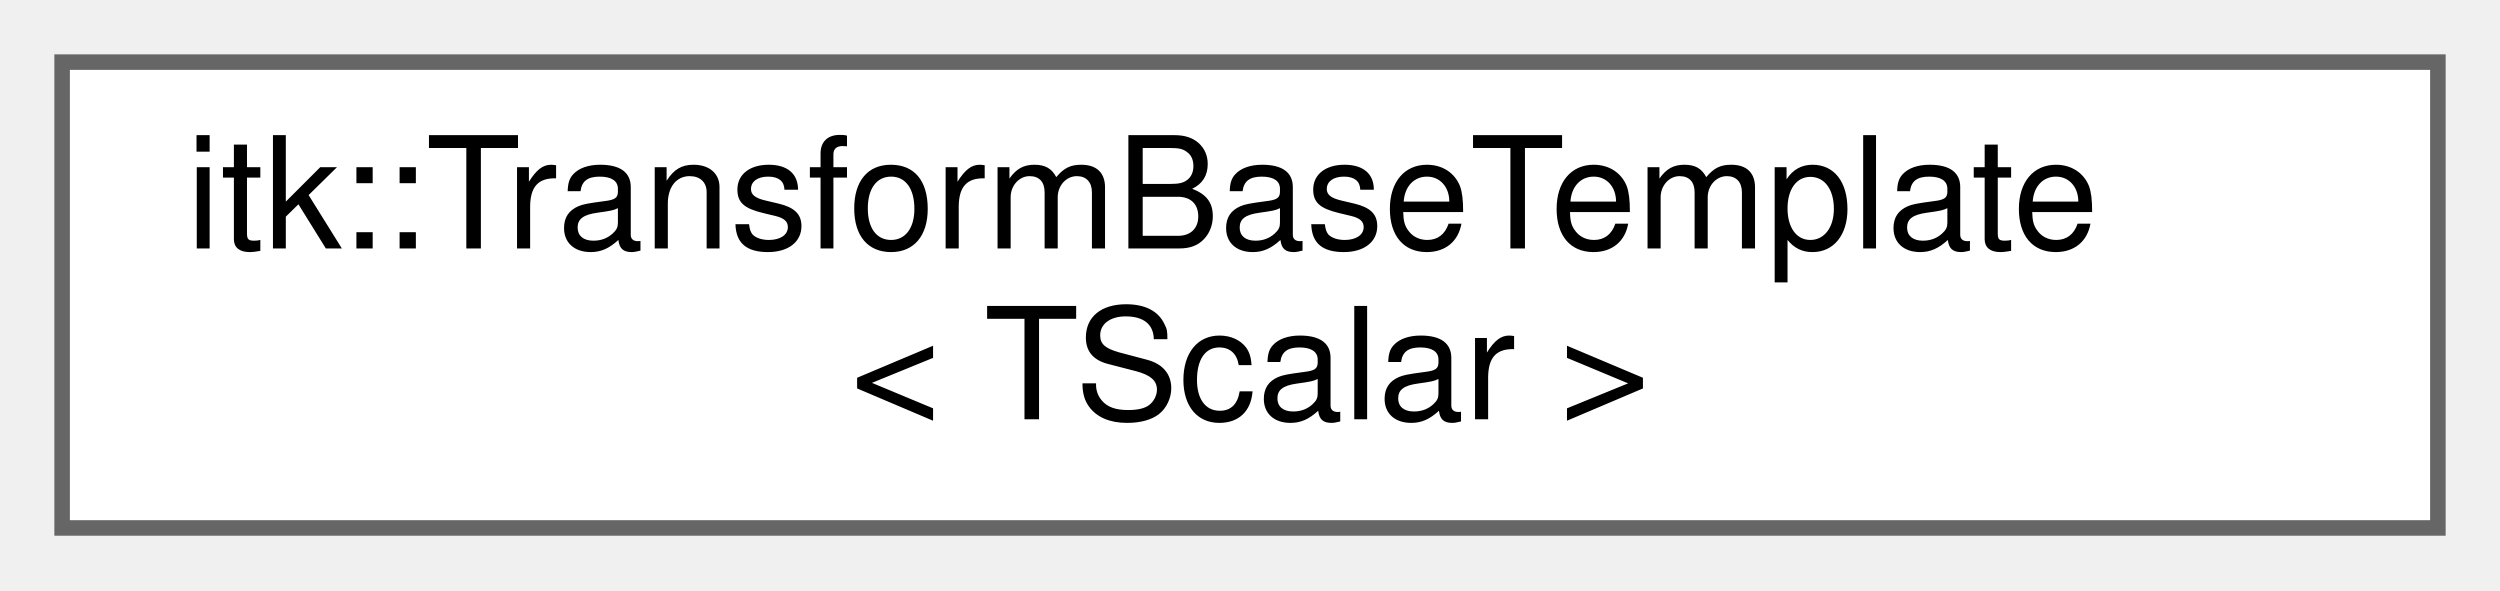
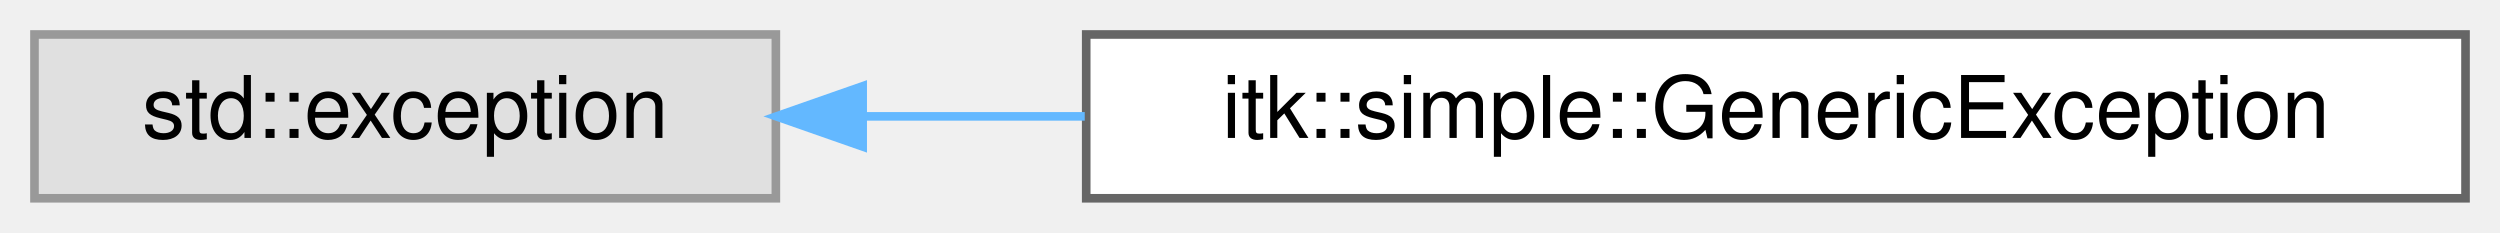
- <svg xmlns="http://www.w3.org/2000/svg" xmlns:xlink="http://www.w3.org/1999/xlink" width="161pt" height="38pt" viewBox="0.00 0.00 161.00 38.00">
-   <g id="graph0" class="graph" transform="scale(1 1) rotate(0) translate(4 34)">
+ <svg xmlns="http://www.w3.org/2000/svg" xmlns:xlink="http://www.w3.org/1999/xlink" width="290pt" height="27pt" viewBox="0.00 0.00 290.00 27.00">
+   <g id="graph0" class="graph" transform="scale(1 1) rotate(0) translate(4 23)">
    <g id="Node000000" class="node">
      <g id="a_Node000000">
-         <a xlink:href="classitk_1_1TransformBaseTemplate.html" target="_top" xlink:title=" ">
-           <polygon fill="white" stroke="#666666" points="153,-30 0,-30 0,0 153,0 153,-30" />
-           <text text-anchor="start" x="8" y="-18" font-family="Helvetica,sans-Serif" font-size="10.00">itk::TransformBaseTemplate</text>
-           <text text-anchor="middle" x="76.5" y="-7" font-family="Helvetica,sans-Serif" font-size="10.00">&lt; TScalar &gt;</text>
+         <a xlink:title=" ">
+           <polygon fill="#e0e0e0" stroke="#999999" points="86,-19 0,-19 0,0 86,0 86,-19" />
+           <text text-anchor="middle" x="43" y="-7" font-family="Helvetica,sans-Serif" font-size="10.00">std::exception</text>
+         </a>
+       </g>
+     </g>
+     <g id="Node000001" class="node">
+       <g id="a_Node000001">
+         <a xlink:href="classitk_1_1simple_1_1GenericException.html" target="_top" xlink:title="The base SimpleITK exception class.">
+           <polygon fill="white" stroke="#666666" points="282,-19 122,-19 122,0 282,0 282,-19" />
+           <text text-anchor="middle" x="202" y="-7" font-family="Helvetica,sans-Serif" font-size="10.00">itk::simple::GenericException</text>
+         </a>
+       </g>
+     </g>
+     <g id="edge359_Node000000_Node000001" class="edge">
+       <g id="a_edge359_Node000000_Node000001">
+         <a xlink:title=" ">
+           <path fill="none" stroke="#63b8ff" d="M96.24,-9.5C104.47,-9.5 113.15,-9.5 121.83,-9.5" />
+           <polygon fill="#63b8ff" stroke="#63b8ff" points="96.07,-6 86.07,-9.5 96.07,-13 96.07,-6" />
        </a>
      </g>
    </g>
  </g>
</svg>
